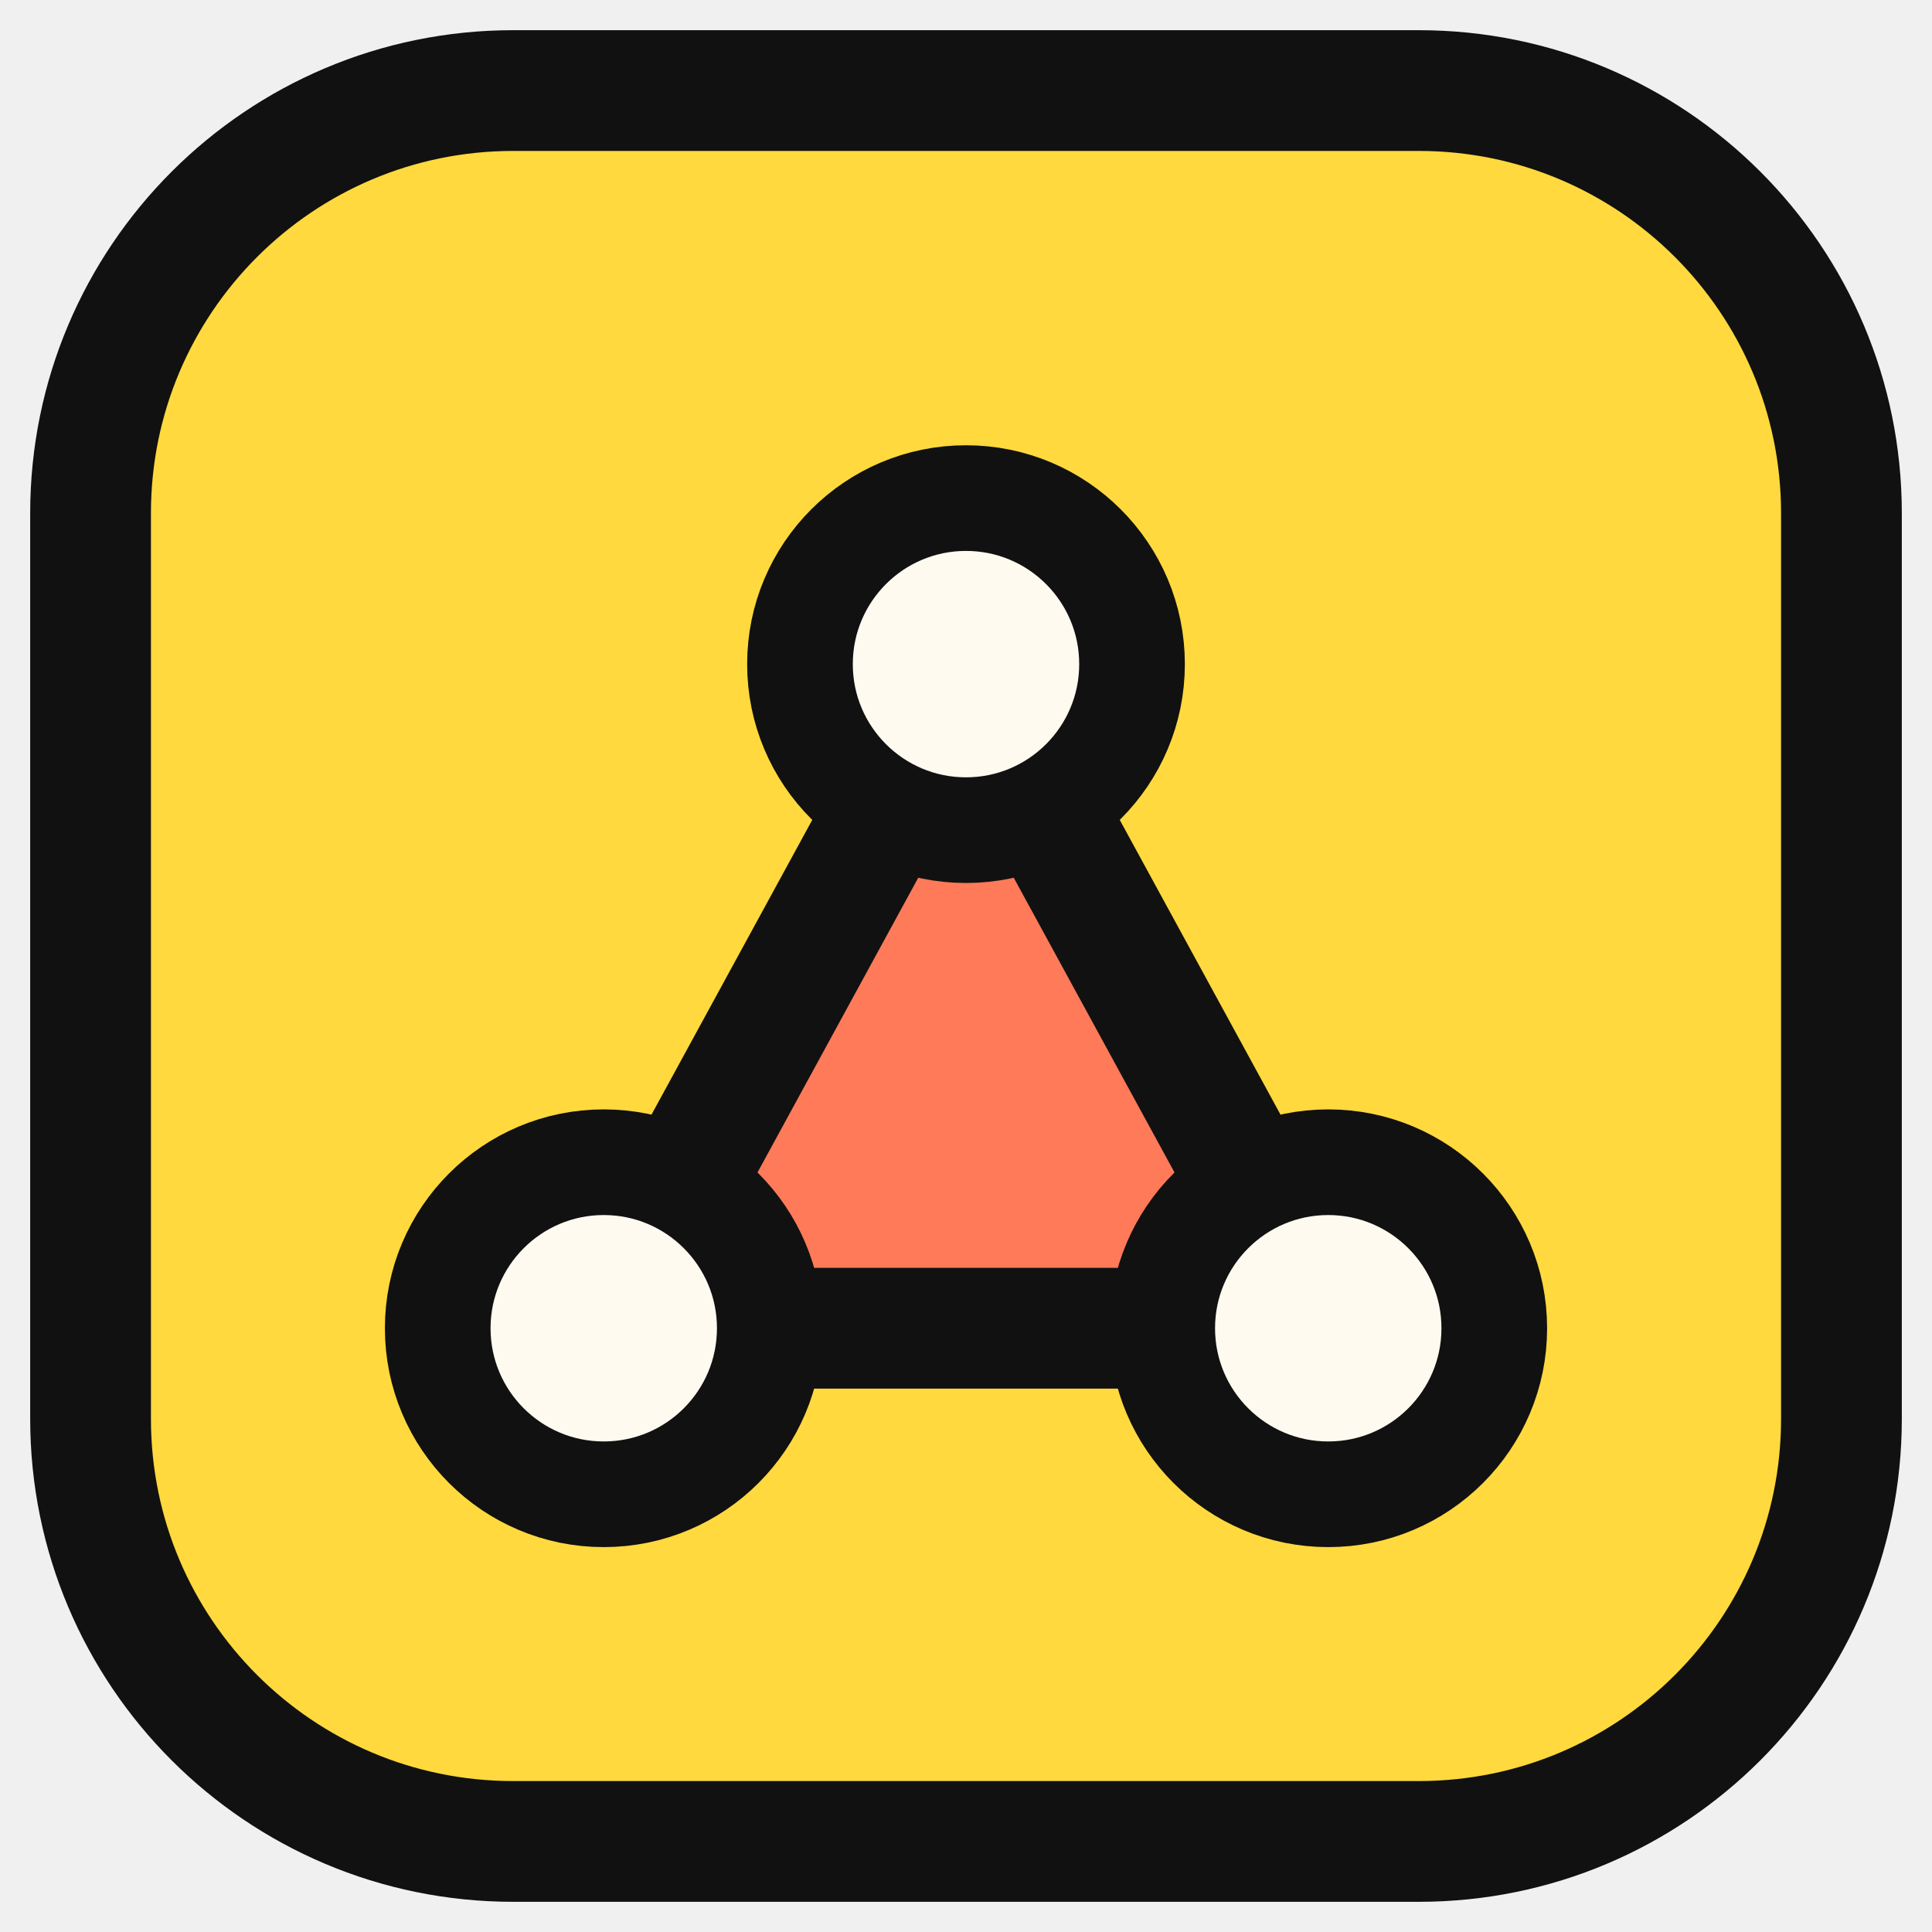
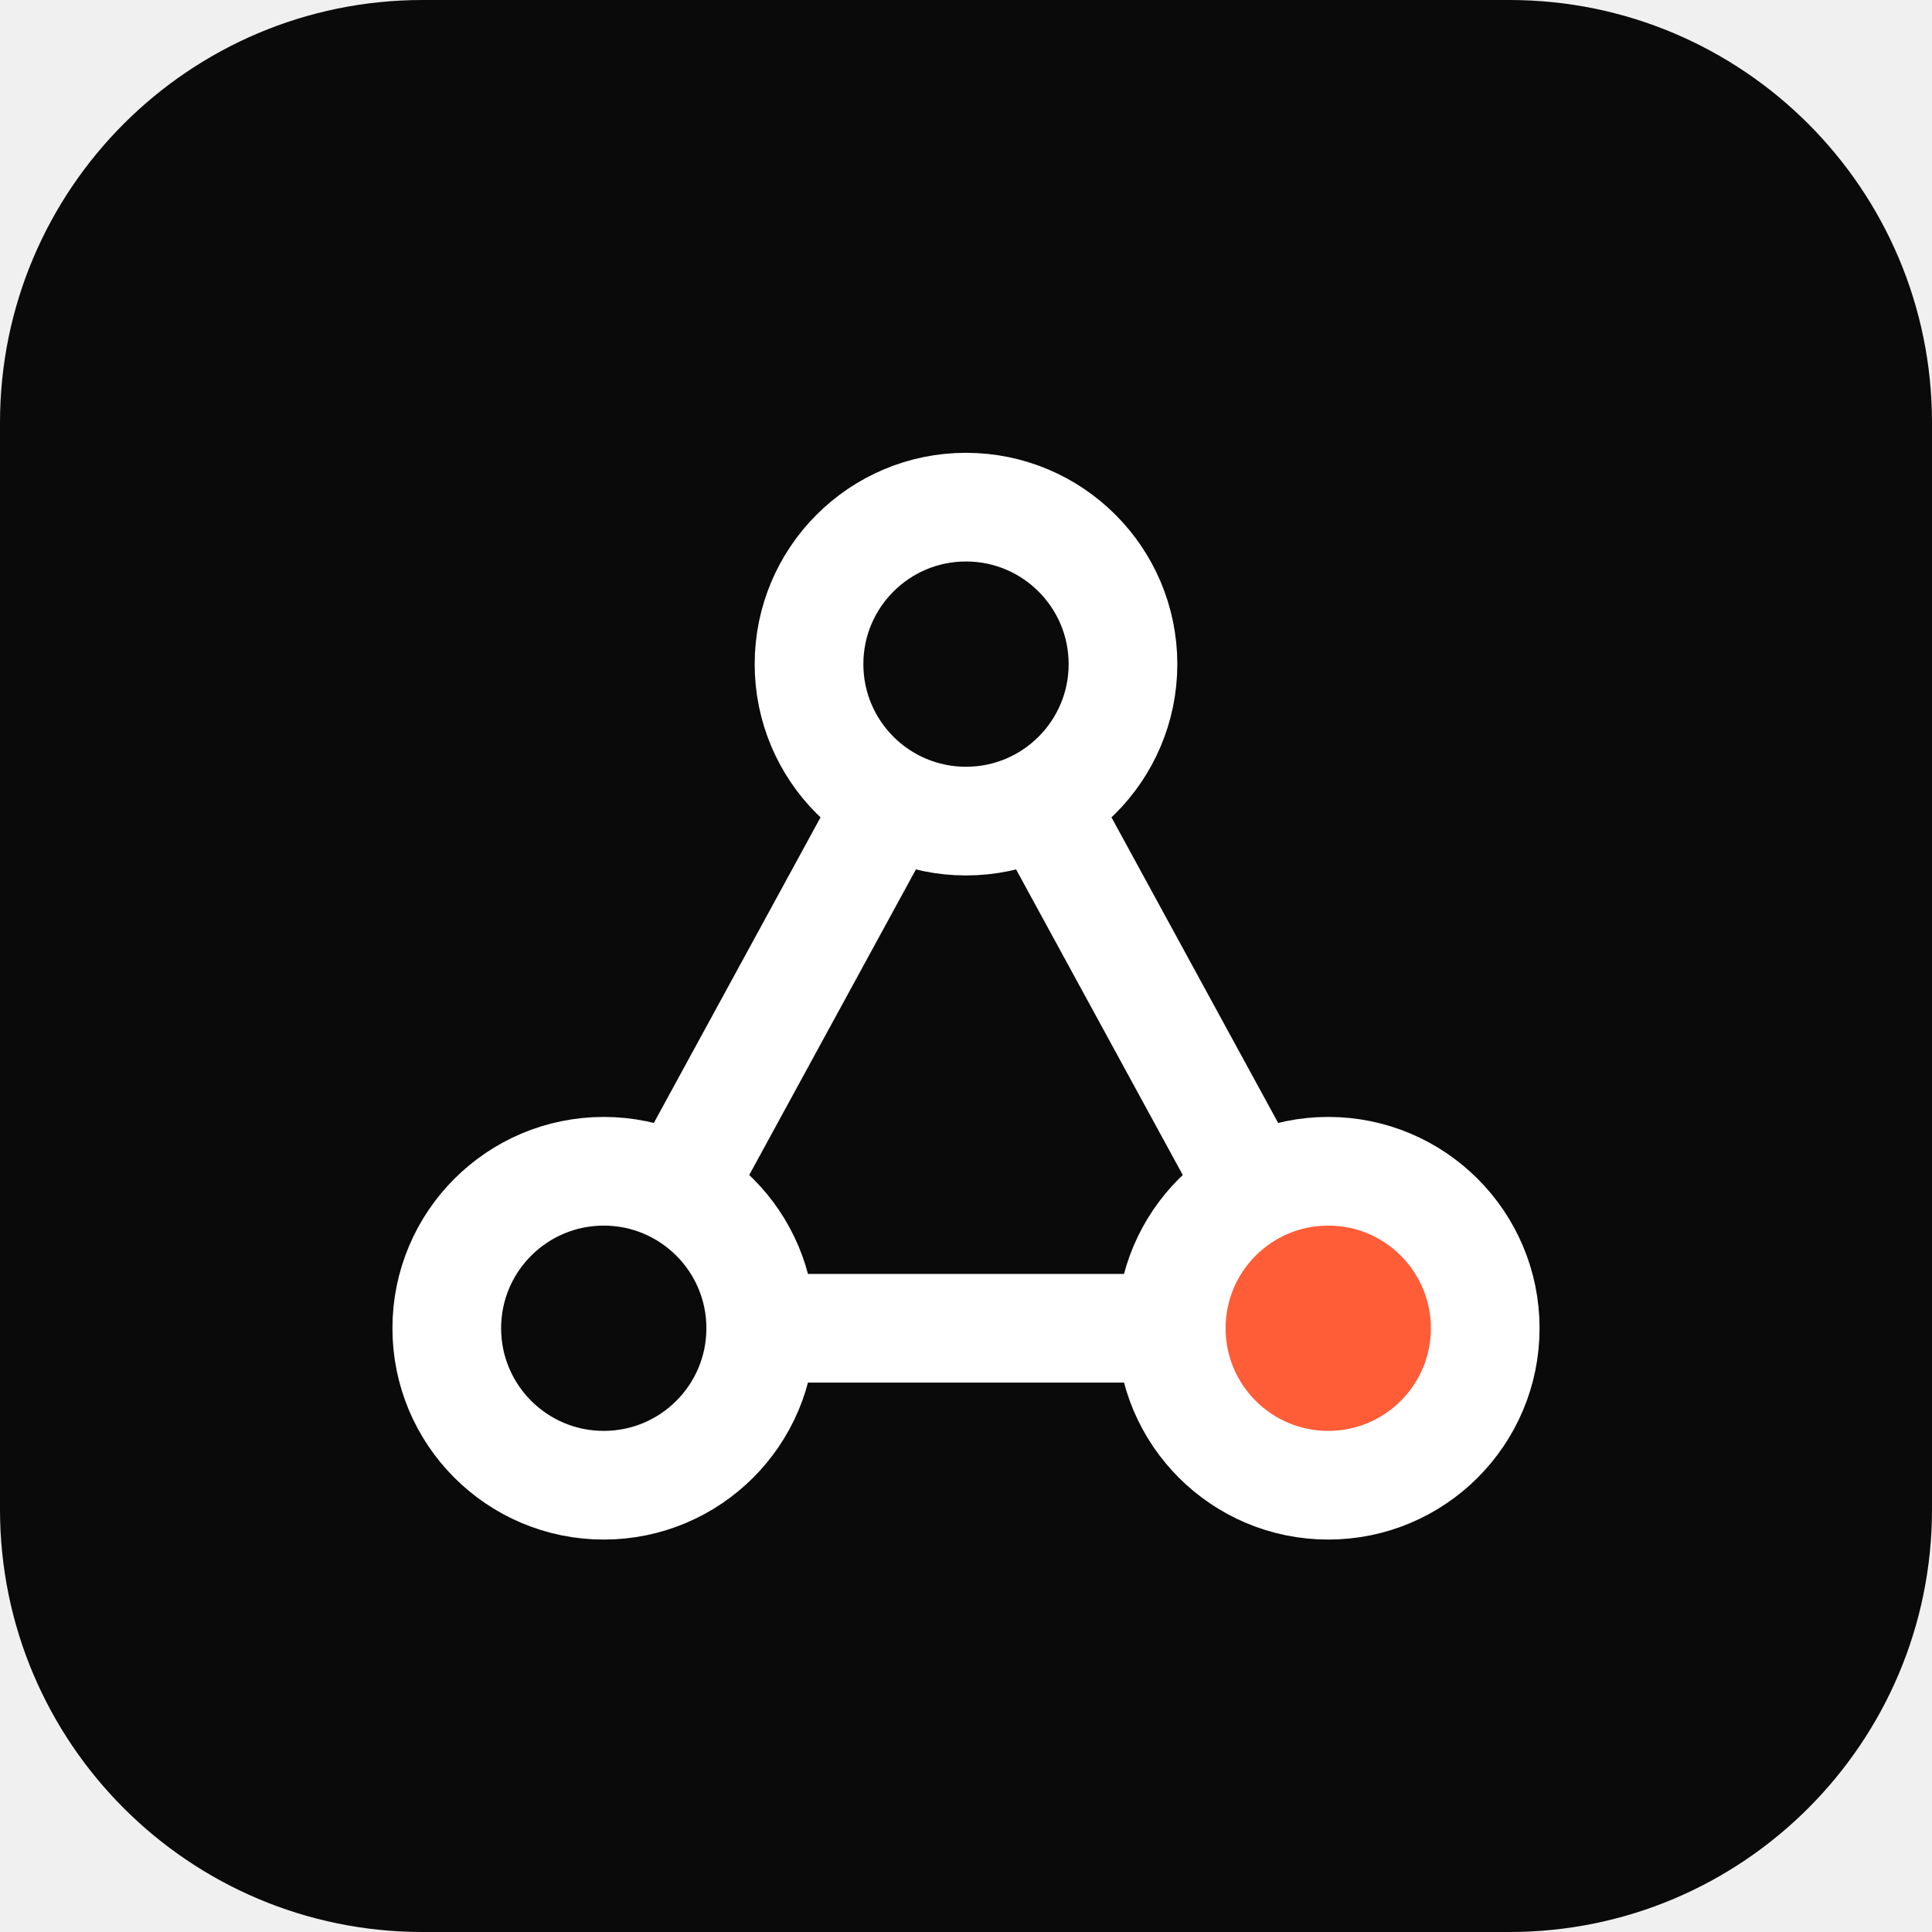
<svg xmlns="http://www.w3.org/2000/svg" viewBox="0 0 64 64">
-   <rect x="3" y="3" width="58" height="58" rx="14" fill="#ffd93d" stroke="#111111" stroke-width="4" />
-   <path d="M20 44 L32 22 L44 44 Z" fill="#ff7a59" stroke="#111111" stroke-width="4" stroke-linejoin="round" />
-   <circle cx="32" cy="22" r="5.5" fill="#fffaf0" stroke="#111111" stroke-width="3.5" />
-   <circle cx="20" cy="44" r="5.5" fill="#fffaf0" stroke="#111111" stroke-width="3.5" />
-   <circle cx="44" cy="44" r="5.5" fill="#fffaf0" stroke="#111111" stroke-width="3.5" />
+   <rect width="64" height="64" rx="14" fill="#0a0a0a" />
+   <path d="M20 44 L32 22 L44 44 Z" fill="none" stroke="#ffffff" stroke-width="3.6" stroke-linejoin="round" />
+   <circle cx="32" cy="22" r="5.2" fill="#0a0a0a" stroke="#ffffff" stroke-width="3.6" />
+   <circle cx="20" cy="44" r="5.2" fill="#0a0a0a" stroke="#ffffff" stroke-width="3.6" />
+   <circle cx="44" cy="44" r="5.2" fill="#ff5c38" stroke="#ffffff" stroke-width="3.6" />
</svg>
